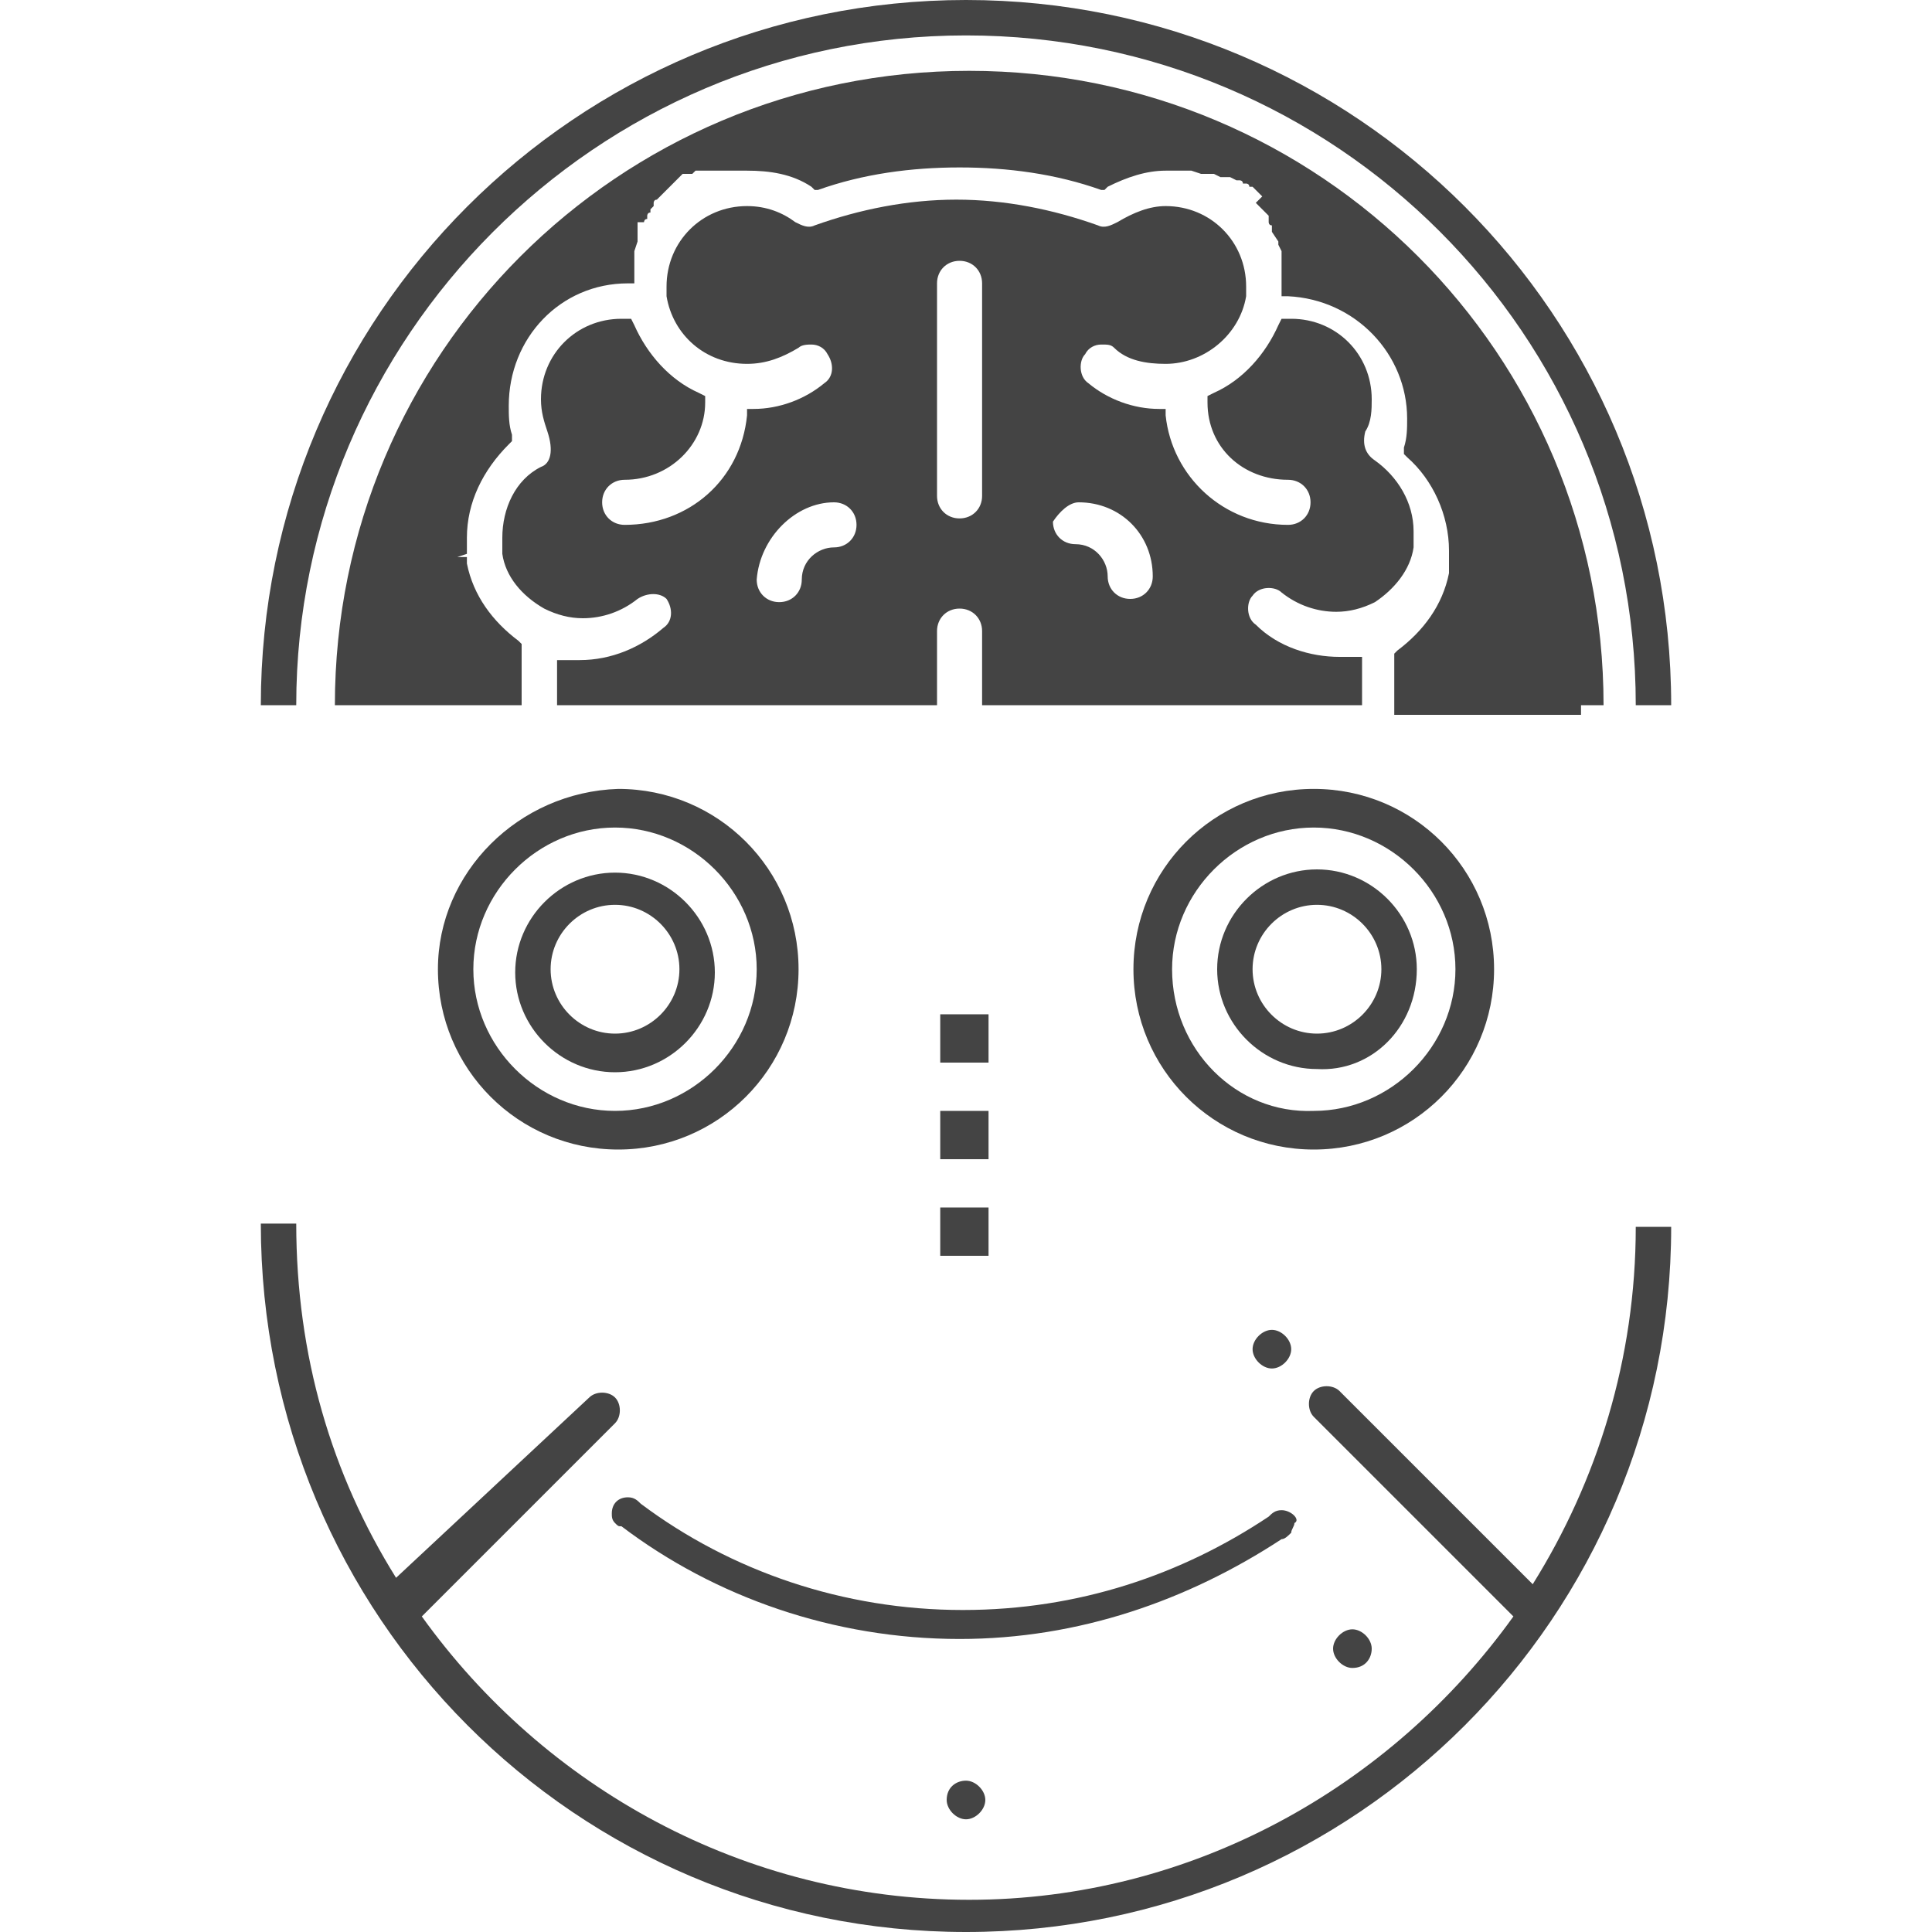
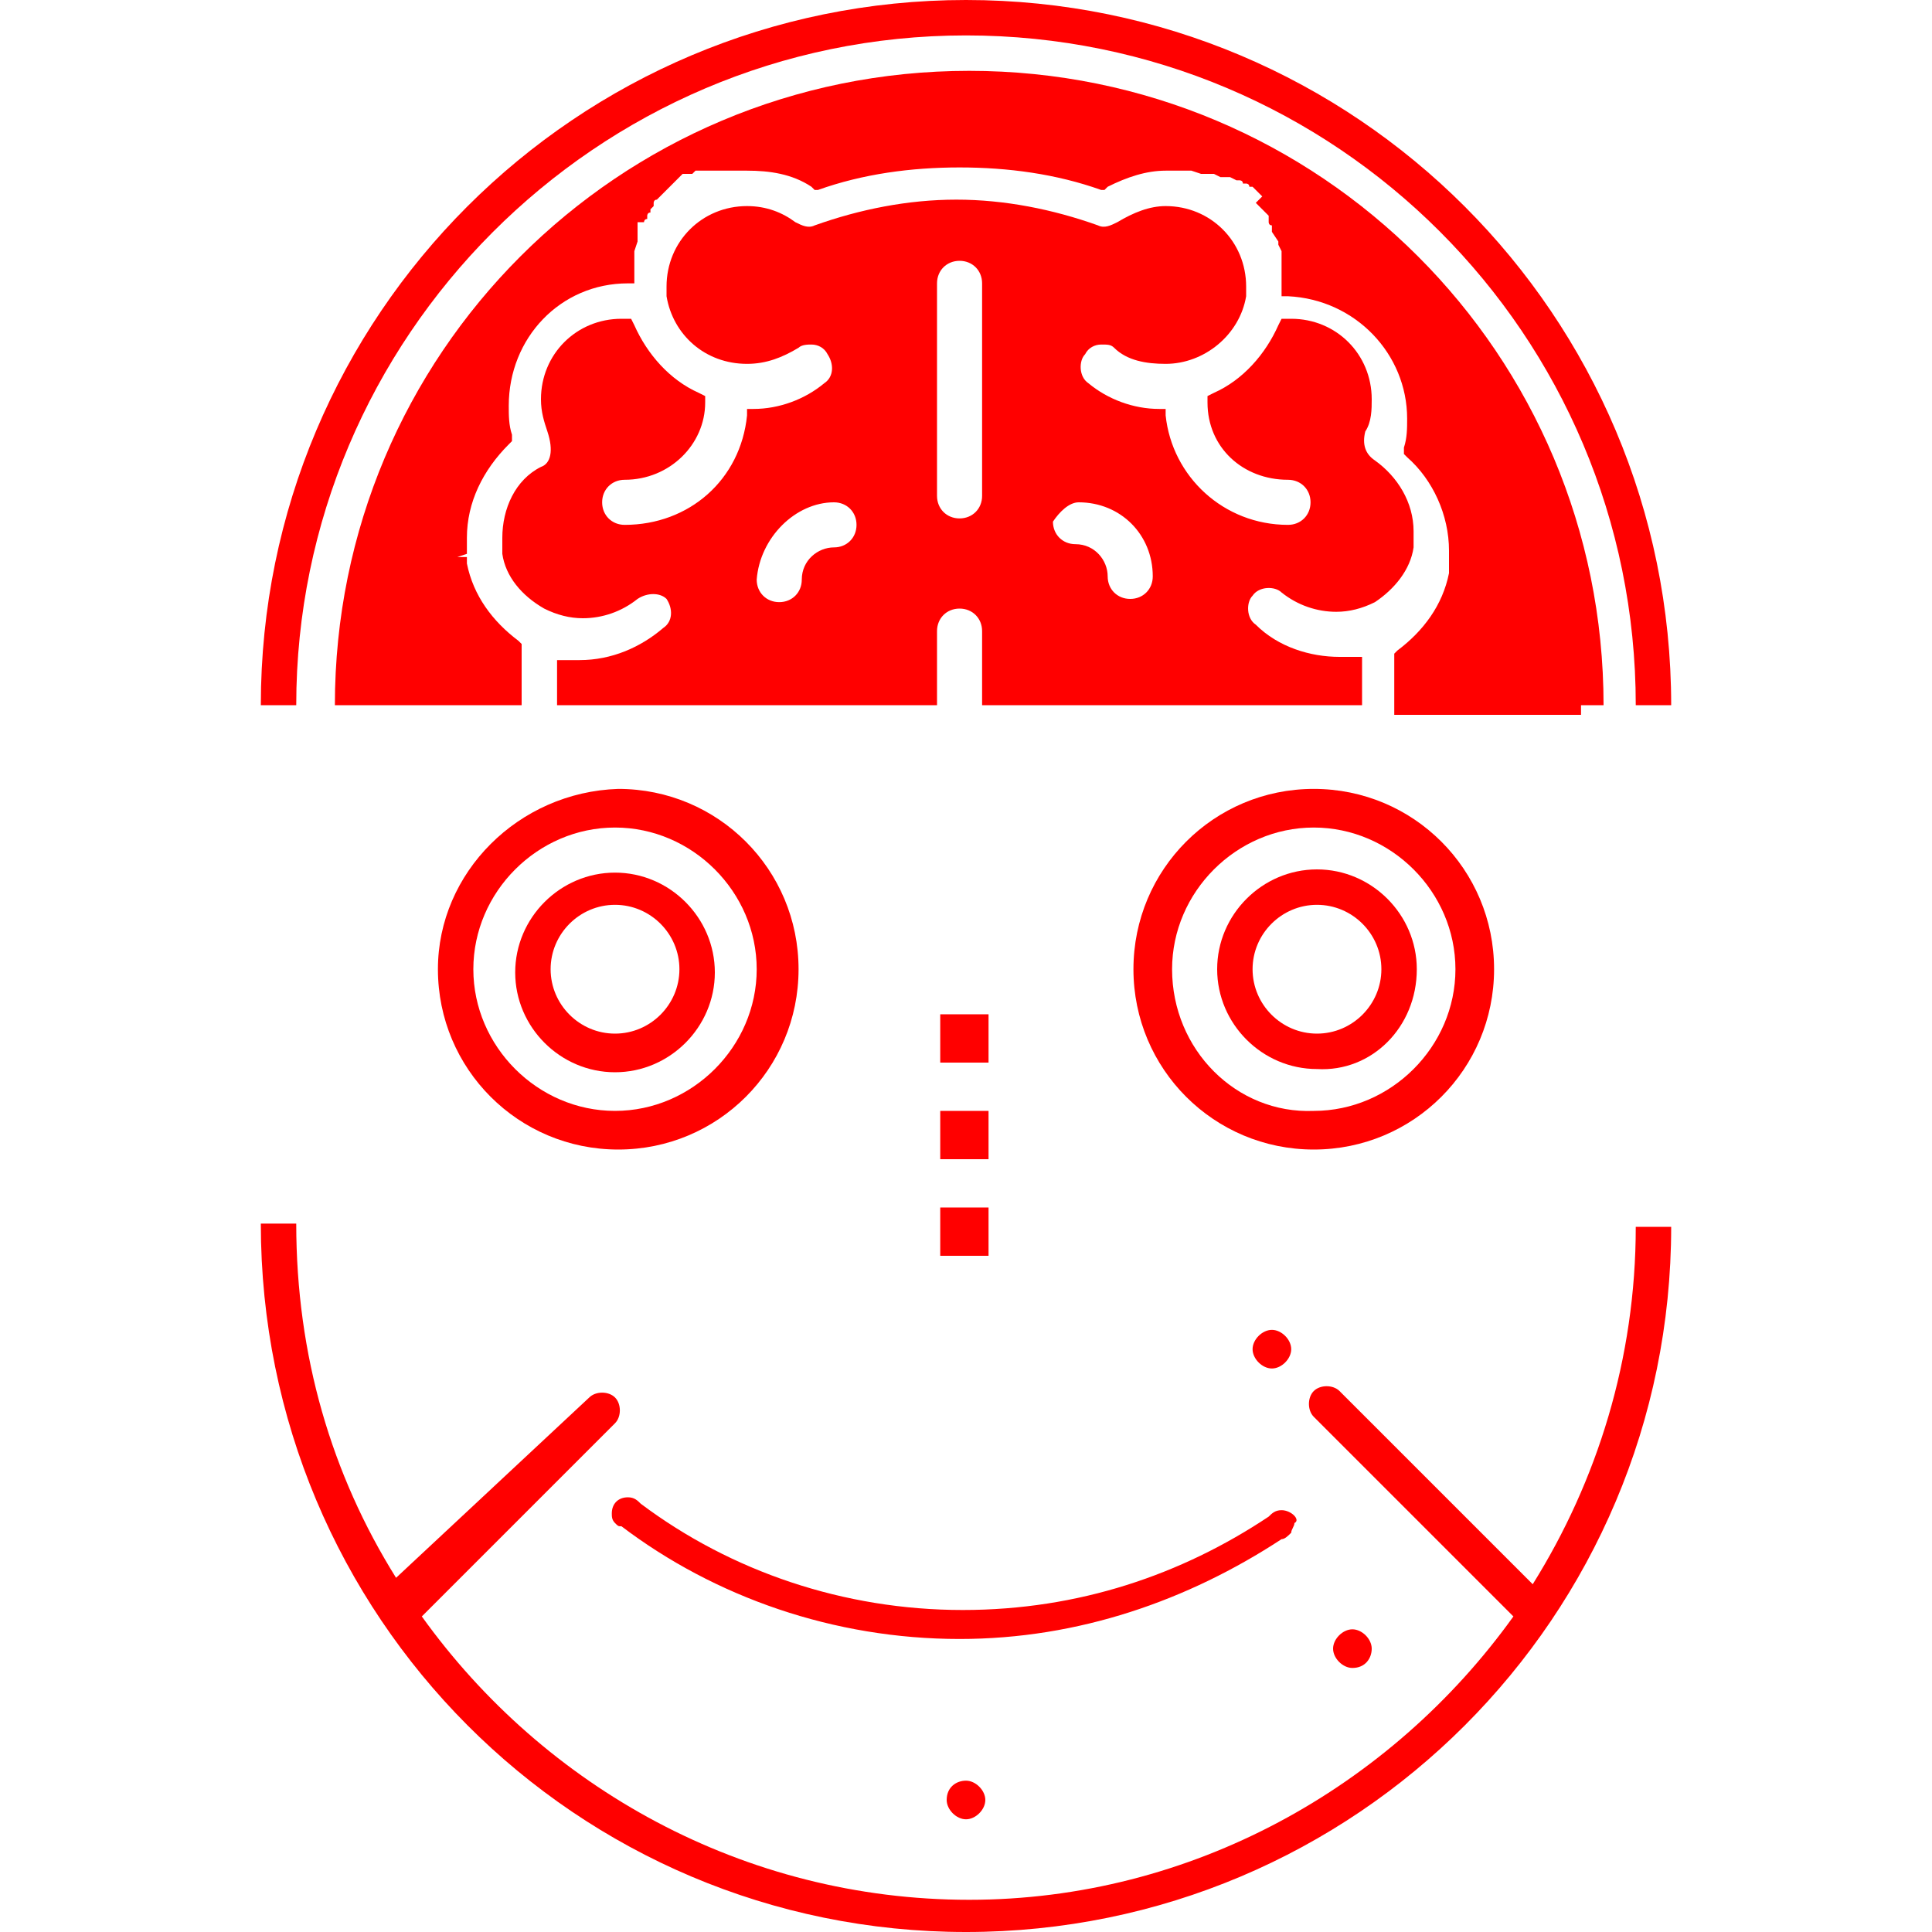
<svg xmlns="http://www.w3.org/2000/svg" version="1.1" id="Warstwa_1" x="0px" y="0px" viewBox="0 0 60 60" style="enable-background:new 0 0 60 60;" xml:space="preserve">
  <style type="text/css">
	.st0{fill:#F15627;}
	.st0{fill:#444444;}
+ 	.st0{fill: red;}
</style>
  <g>
    <rect x="29.2" y="37.5" class="st0" width="1.5" height="1.5" />
    <rect x="29.2" y="34.5" class="st0" width="1.5" height="1.5" />
    <rect x="29.2" y="31.5" class="st0" width="1.5" height="1.5" />
    <path class="st0" d="M46.4,30.1c0-3.1-2.5-5.6-5.6-5.6s-5.6,2.5-5.6,5.6c0,3.1,2.5,5.6,5.6,5.6S46.4,33.2,46.4,30.1z M36.4,30.1   c0-2.4,2-4.4,4.4-4.4c2.4,0,4.4,2,4.4,4.4c0,2.4-2,4.4-4.4,4.4C38.4,34.6,36.4,32.6,36.4,30.1z" />
    <path class="st0" d="M44,30.1c0-1.7-1.4-3.1-3.1-3.1c-1.7,0-3.1,1.4-3.1,3.1c0,1.7,1.4,3.1,3.1,3.1C42.6,33.3,44,31.9,44,30.1z    M38.9,30.1c0-1.1,0.9-2,2-2c1.1,0,2,0.9,2,2c0,1.1-0.9,2-2,2C39.8,32.1,38.9,31.2,38.9,30.1z" />
    <path class="st0" d="M30,1.1c11.5,0,20.8,9.3,20.8,20.8h1.1C51.9,9.8,42.1,0,30,0C17.9,0,8.1,9.8,8.1,21.9h1.1   C9.2,10.5,18.5,1.1,30,1.1z" />
    <path class="st0" d="M40.1,41.9c0-0.3-0.3-0.6-0.6-0.6c-0.3,0-0.6,0.3-0.6,0.6c0,0.3,0.3,0.6,0.6,0.6   C39.8,42.5,40.1,42.2,40.1,41.9z" />
    <path class="st0" d="M42.6,51.2c0-0.3-0.3-0.6-0.6-0.6c-0.3,0-0.6,0.3-0.6,0.6c0,0.3,0.3,0.6,0.6,0.6   C42.4,51.8,42.6,51.5,42.6,51.2z" />
    <path class="st0" d="M29.4,55.9c0,0.3,0.3,0.6,0.6,0.6c0.3,0,0.6-0.3,0.6-0.6c0-0.3-0.3-0.6-0.6-0.6C29.7,55.3,29.4,55.5,29.4,55.9   z" />
    <path class="st0" d="M13.6,30.1c0,3.1,2.5,5.6,5.6,5.6c3.1,0,5.6-2.5,5.6-5.6c0-3.1-2.5-5.6-5.6-5.6C16.1,24.6,13.6,27.1,13.6,30.1   z M19.1,25.7c2.4,0,4.4,2,4.4,4.4c0,2.4-2,4.4-4.4,4.4c-2.4,0-4.4-2-4.4-4.4C14.7,27.7,16.7,25.7,19.1,25.7z" />
    <path class="st0" d="M19.1,33.3c1.7,0,3.1-1.4,3.1-3.1c0-1.7-1.4-3.1-3.1-3.1c-1.7,0-3.1,1.4-3.1,3.1C16,31.9,17.4,33.3,19.1,33.3z    M19.1,28.1c1.1,0,2,0.9,2,2c0,1.1-0.9,2-2,2c-1.1,0-2-0.9-2-2C17.1,29,18,28.1,19.1,28.1z" />
    <path class="st0" d="M49.1,21.9h0.7c0-10.9-8.8-19.7-19.7-19.7c-10.9,0-19.7,8.8-19.7,19.7h0.6h0.4h4.8c0-0.1,0-0.1,0-0.2v-0.8   v-0.5v-0.4l-0.1-0.1c-0.8-0.6-1.4-1.4-1.6-2.4l0,0c0,0,0-0.1,0-0.1l0-0.1l-0.3,0l0.3-0.1c0,0,0-0.1,0-0.1c0,0,0-0.1,0-0.1l0-0.1   c0-0.1,0-0.1,0-0.2c0-1.1,0.5-2.1,1.3-2.9l0.1-0.1l0-0.2c-0.1-0.3-0.1-0.6-0.1-0.9c0-2.1,1.6-3.8,3.7-3.8l0.2,0l0-0.2   c0,0,0-0.1,0-0.1l0-0.1c0-0.1,0-0.1,0-0.2l0-0.1c0,0,0-0.1,0-0.1c0,0,0,0,0-0.1l0,0c0,0,0,0,0-0.1l0.1-0.3c0,0,0-0.1,0-0.1l0-0.1   c0,0,0-0.1,0-0.1c0,0,0-0.1,0-0.1l0-0.1c0,0,0,0,0-0.1L20,6.9c0,0,0-0.1,0.1-0.1c0,0,0,0,0-0.1c0,0,0-0.1,0.1-0.1l0-0.1   c0,0,0,0,0.1-0.1c0,0,0,0,0-0.1c0,0,0-0.1,0.1-0.1l0.1-0.1c0,0,0,0,0.1-0.1l0.1-0.1c0,0,0,0,0.1-0.1l0.1-0.1c0,0,0.1-0.1,0.1-0.1   l0,0c0,0,0.1-0.1,0.1-0.1l0.1-0.1c0,0,0,0,0.1,0l0.1,0c0,0,0,0,0.1,0l0.1-0.1c0,0,0,0,0,0l0.1,0c0,0,0.1,0,0.1,0L22,5.3   c0,0,0.1,0,0.1,0l0.1,0c0,0,0.1,0,0.1,0l0.1,0c0,0,0.1,0,0.1,0c0,0,0,0,0.1,0c0,0,0.1,0,0.1,0l0.3,0c0,0,0.1,0,0.1,0l0.1,0   c0.7,0,1.4,0.1,2,0.5l0.1,0.1l0.1,0c1.4-0.5,2.9-0.7,4.4-0.7c1.5,0,3,0.2,4.4,0.7l0.1,0l0.1-0.1c0.6-0.3,1.2-0.5,1.8-0.5   c0.1,0,0.1,0,0.2,0l0.1,0c0,0,0.1,0,0.1,0l0.1,0c0,0,0.1,0,0.1,0l0.1,0c0,0,0.1,0,0.1,0l0.3,0.1c0,0,0.1,0,0.1,0l0.1,0   c0,0,0.1,0,0.1,0c0,0,0.1,0,0.1,0l0.2,0.1c0,0,0.1,0,0.1,0c0,0,0,0,0.1,0c0,0,0,0,0.1,0l0.2,0.1c0,0,0,0,0.1,0c0,0,0.1,0,0.1,0.1   l0.1,0c0,0,0.1,0,0.1,0.1l0.1,0c0,0,0.1,0.1,0.1,0.1l0,0c0,0,0.1,0.1,0.1,0.1c0,0,0,0,0,0c0,0,0.1,0.1,0.1,0.1L39,6.3   c0,0,0,0,0.1,0.1l0.1,0.1c0,0,0,0,0.1,0.1c0,0,0,0,0.1,0.1l0,0c0,0,0,0,0,0.1l0,0.1c0,0,0,0.1,0.1,0.1c0,0,0,0,0,0.1c0,0,0,0,0,0.1   l0.2,0.3c0,0,0,0,0,0.1l0.1,0.2c0,0,0,0.1,0,0.1c0,0,0,0.1,0,0.1c0,0,0,0.1,0,0.1l0,0.1c0,0,0,0.1,0,0.1l0,0.1c0,0,0,0.1,0,0.1   l0,0.1c0,0.1,0,0.1,0,0.2l0,0.1c0,0,0,0.1,0,0.1l0,0.2l0.2,0c2.1,0.1,3.7,1.8,3.7,3.8c0,0.3,0,0.6-0.1,0.9l0,0.2l0.1,0.1   c0.8,0.7,1.3,1.8,1.3,2.9c0,0.1,0,0.1,0,0.2c0,0,0,0,0,0.1l0,0c0,0,0,0.1,0,0.1c0,0,0,0.1,0,0.1l0,0.1c0,0,0,0.1,0,0.1l0,0   c-0.2,1-0.8,1.8-1.6,2.4l-0.1,0.1v0.9h0v0.8c0,0.1,0,0.1,0,0.2h5.3H49.1z" />
    <path class="st0" d="M16.8,14.5c-0.8,0.4-1.2,1.3-1.2,2.2c0,0.1,0,0.2,0,0.2l0,0.1c0,0.1,0,0.1,0,0.2c0.1,0.7,0.6,1.3,1.3,1.7l0,0   c0.4,0.2,0.8,0.3,1.2,0.3c0.6,0,1.2-0.2,1.7-0.6c0.3-0.2,0.7-0.2,0.9,0c0.2,0.3,0.2,0.7-0.1,0.9c-0.7,0.6-1.6,1-2.6,1   c-0.1,0-0.3,0-0.4,0l-0.3,0v0.4v0.8c0,0.1,0,0.1,0,0.2h11.8c0-0.1,0-0.1,0-0.2v-0.8v-0.5v-0.8c0-0.4,0.3-0.7,0.7-0.7   c0.4,0,0.7,0.3,0.7,0.7v0.8v0.5v0.8c0,0.1,0,0.1,0,0.2h11.8c0-0.1,0-0.1,0-0.2v-1.3l-0.3,0c-0.1,0-0.3,0-0.4,0   c-0.9,0-1.9-0.3-2.6-1c-0.3-0.2-0.3-0.7-0.1-0.9c0.2-0.3,0.7-0.3,0.9-0.1c0.5,0.4,1.1,0.6,1.7,0.6c0.4,0,0.8-0.1,1.2-0.3l0,0   c0.6-0.4,1.1-1,1.2-1.7c0-0.1,0-0.1,0-0.2c0,0,0,0,0-0.1c0-0.1,0-0.2,0-0.2c0-0.9-0.5-1.7-1.2-2.2c-0.3-0.2-0.4-0.5-0.3-0.9   c0.2-0.3,0.2-0.7,0.2-1c0-1.4-1.1-2.5-2.5-2.5c0,0,0,0-0.1,0l-0.2,0l-0.1,0.2c-0.4,0.9-1.1,1.7-2,2.1l-0.2,0.1l0,0.2   c0,1.4,1.1,2.4,2.5,2.4c0.4,0,0.7,0.3,0.7,0.7c0,0.4-0.3,0.7-0.7,0.7c-2,0-3.6-1.5-3.8-3.4l0-0.2l-0.2,0c-0.8,0-1.6-0.3-2.2-0.8   c-0.3-0.2-0.3-0.7-0.1-0.9c0.1-0.2,0.3-0.3,0.5-0.3c0.2,0,0.3,0,0.4,0.1c0.4,0.4,1,0.5,1.6,0.5c1.2,0,2.3-0.9,2.5-2.1l0,0   c0,0,0-0.1,0-0.1c0-0.1,0-0.2,0-0.2c0-1.4-1.1-2.5-2.5-2.5c-0.5,0-1,0.2-1.5,0.5c-0.2,0.1-0.4,0.2-0.6,0.1   c-1.4-0.5-2.9-0.8-4.4-0.8c-1.5,0-3,0.3-4.4,0.8c-0.2,0.1-0.4,0-0.6-0.1c-0.4-0.3-0.9-0.5-1.5-0.5c-1.4,0-2.5,1.1-2.5,2.5   c0,0.1,0,0.2,0,0.2c0,0,0,0.1,0,0.1l0,0c0.2,1.2,1.2,2.1,2.5,2.1c0.6,0,1.1-0.2,1.6-0.5c0.1-0.1,0.3-0.1,0.4-0.1   c0.2,0,0.4,0.1,0.5,0.3c0.2,0.3,0.2,0.7-0.1,0.9c-0.6,0.5-1.4,0.8-2.2,0.8l-0.2,0l0,0.2c-0.2,2-1.8,3.4-3.8,3.4   c-0.4,0-0.7-0.3-0.7-0.7c0-0.4,0.3-0.7,0.7-0.7c1.4,0,2.5-1.1,2.5-2.4l0-0.2l-0.2-0.1c-0.9-0.4-1.6-1.2-2-2.1l-0.1-0.2l-0.2,0   c0,0,0,0-0.1,0c-1.4,0-2.5,1.1-2.5,2.5c0,0.4,0.1,0.7,0.2,1C17.2,14,17.1,14.4,16.8,14.5z M33.5,15.6c1.3,0,2.3,1,2.3,2.3   c0,0.4-0.3,0.7-0.7,0.7c-0.4,0-0.7-0.3-0.7-0.7c0-0.5-0.4-1-1-1c-0.4,0-0.7-0.3-0.7-0.7C32.9,15.9,33.2,15.6,33.5,15.6z M29.1,8.8   c0-0.4,0.3-0.7,0.7-0.7c0.4,0,0.7,0.3,0.7,0.7v6.6c0,0.4-0.3,0.7-0.7,0.7c-0.4,0-0.7-0.3-0.7-0.7V8.8z M25.9,15.6   c0.4,0,0.7,0.3,0.7,0.7c0,0.4-0.3,0.7-0.7,0.7c-0.5,0-1,0.4-1,1c0,0.4-0.3,0.7-0.7,0.7c-0.4,0-0.7-0.3-0.7-0.7   C23.6,16.7,24.7,15.6,25.9,15.6z" />
    <path class="st0" d="M50.8,38.1c0,4.1-1.2,7.9-3.2,11.1l-6-6c-0.2-0.2-0.6-0.2-0.8,0c-0.2,0.2-0.2,0.6,0,0.8l0.2,0.2l0,0l6,6   c-3.8,5.3-10,8.8-16.9,8.8c-7,0-13.2-3.5-17-8.8l6-6c0.2-0.2,0.2-0.6,0-0.8c-0.2-0.2-0.6-0.2-0.8,0c0,0,0,0,0,0l0,0c0,0,0,0,0,0   L12.3,49c-2-3.2-3.1-6.9-3.1-11H8.1C8.1,50.2,17.9,60,30,60c12.1,0,21.9-9.8,21.9-21.9H50.8z" />
    <path class="st0" d="M39.8,46.9c-0.2,0-0.3,0.1-0.4,0.2c-2.7,1.8-5.9,2.9-9.5,2.9c-3.7,0-7.2-1.2-10-3.3c-0.1-0.1-0.2-0.2-0.4-0.2   c-0.3,0-0.5,0.2-0.5,0.5c0,0.1,0,0.2,0.1,0.3l0,0c0,0,0,0,0,0c0.1,0.1,0.1,0.1,0.2,0.1c2.9,2.2,6.6,3.5,10.5,3.5   c3.7,0,7.1-1.2,10-3.1c0.1,0,0.2-0.1,0.3-0.2c0,0,0,0,0,0l0,0c0-0.1,0.1-0.2,0.1-0.3C40.4,47.2,40.1,46.9,39.8,46.9z" />
  </g>
</svg>
